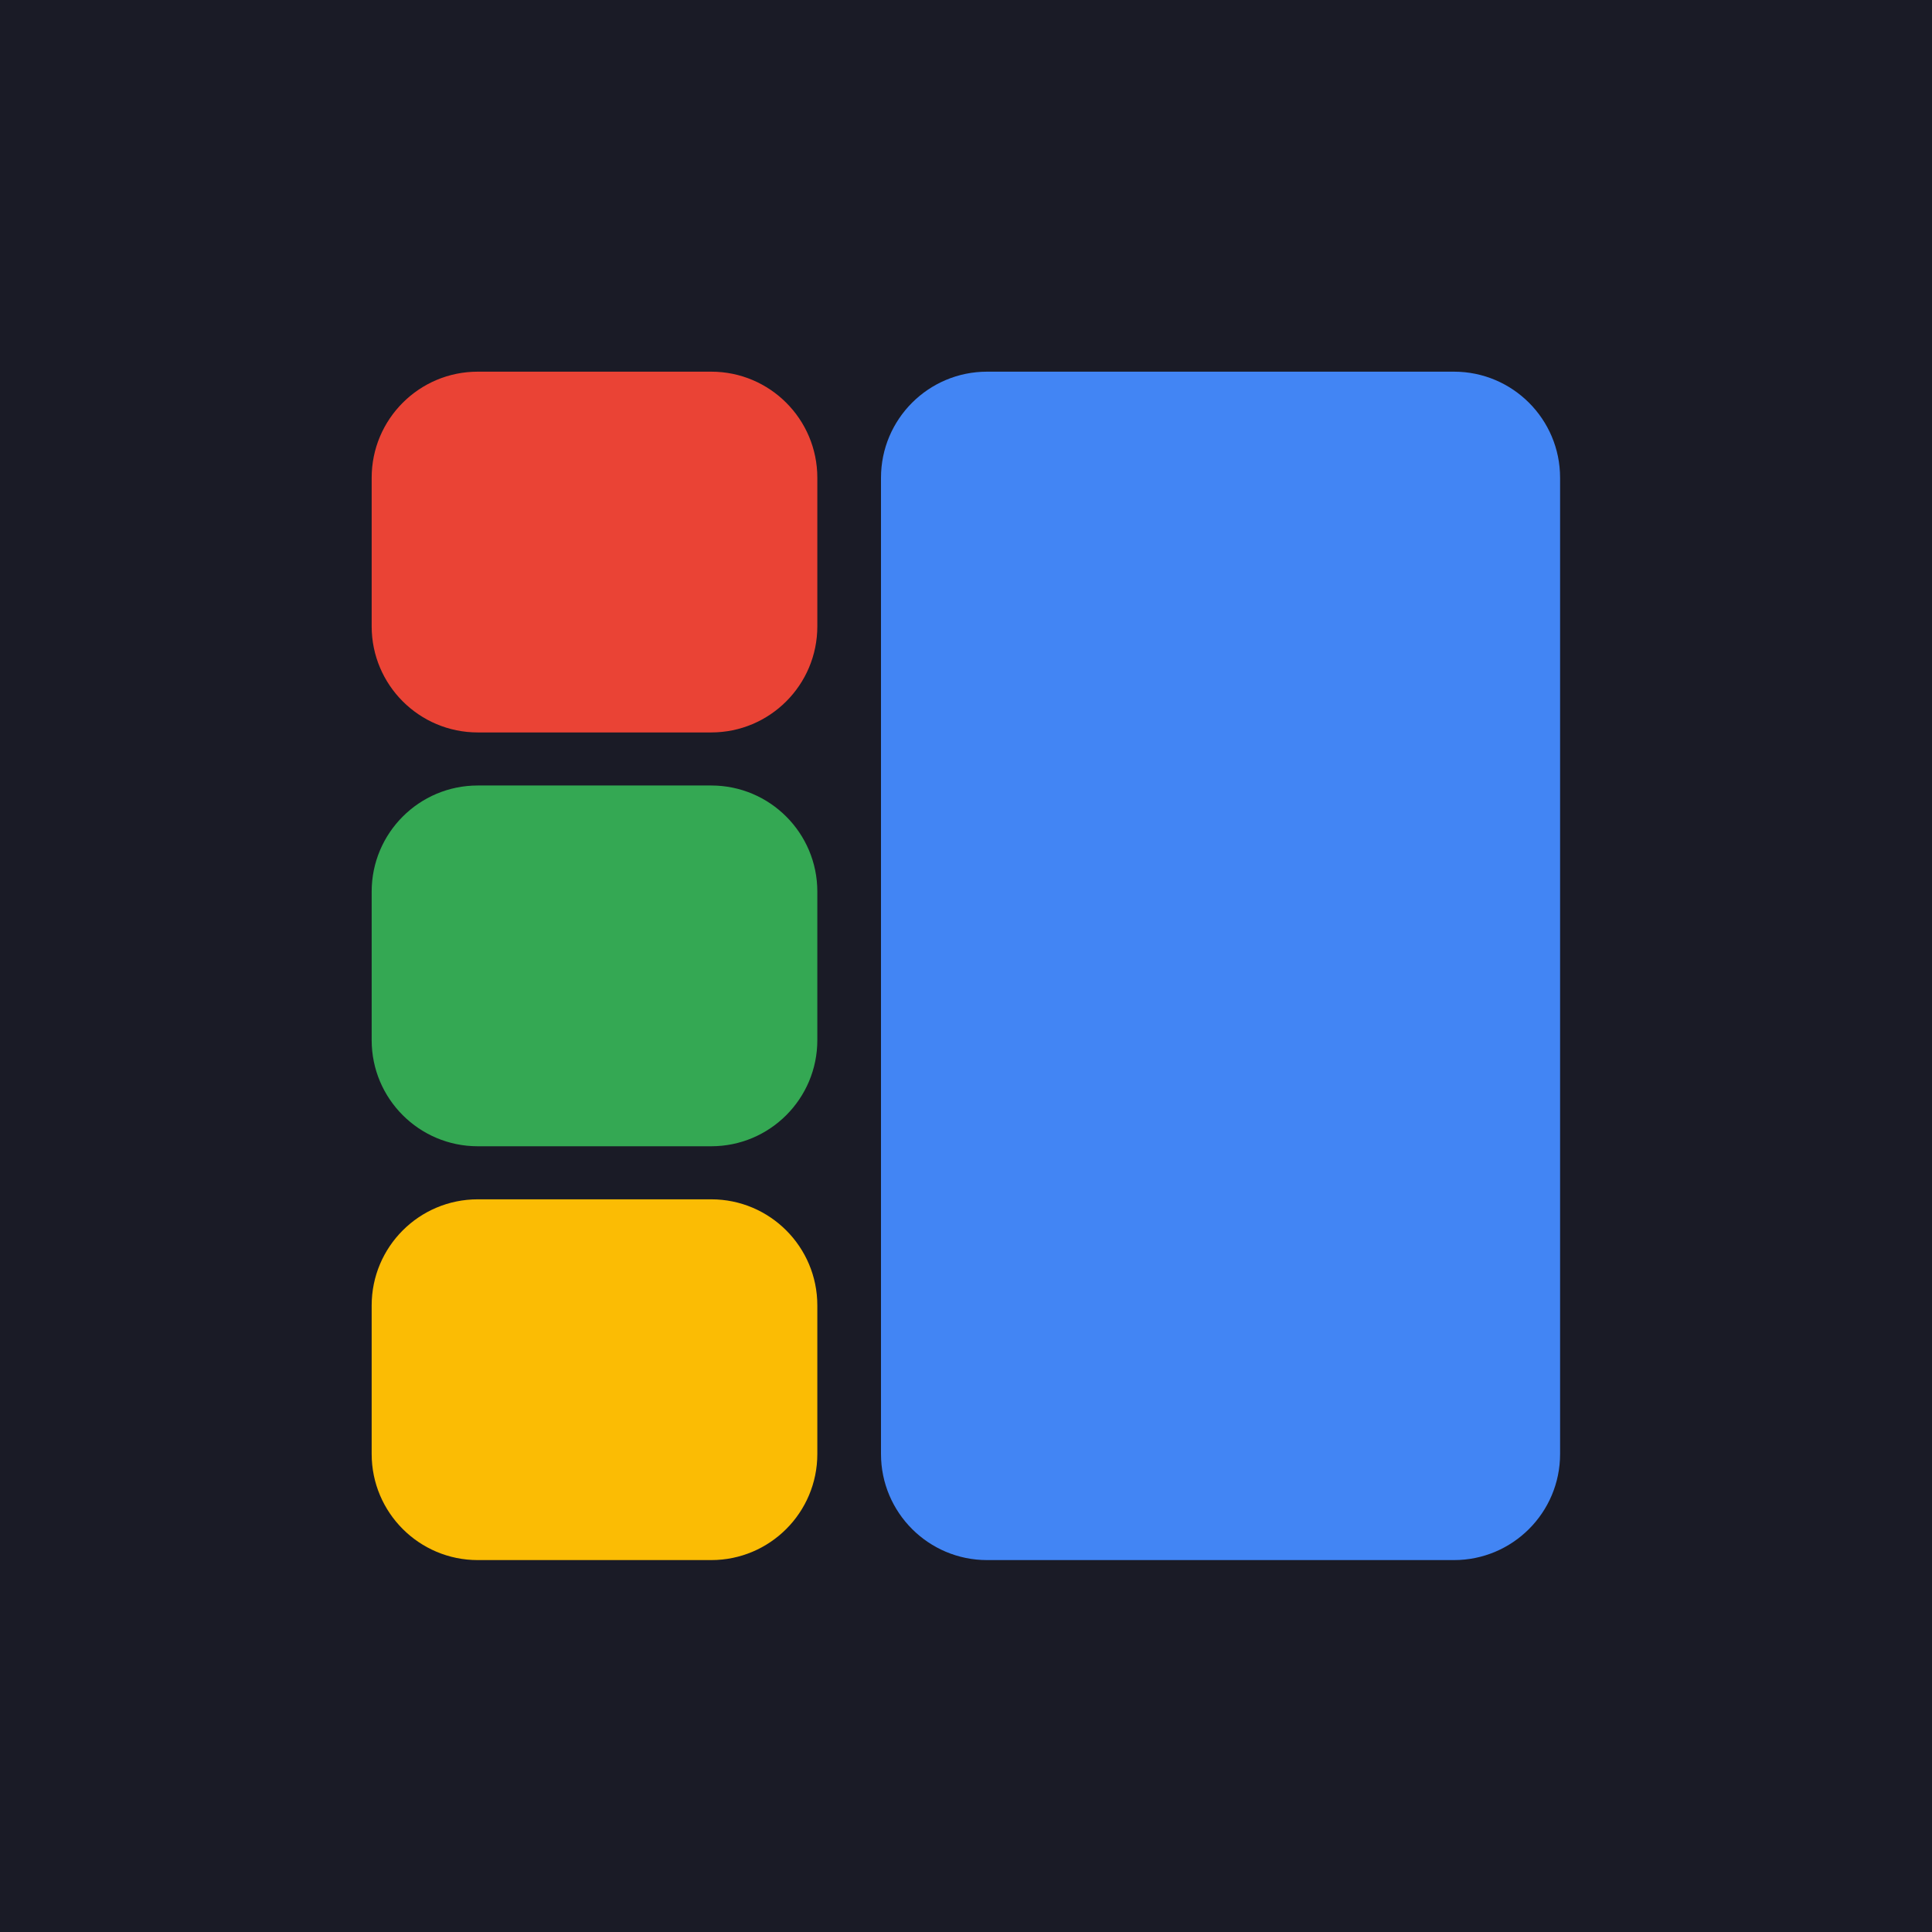
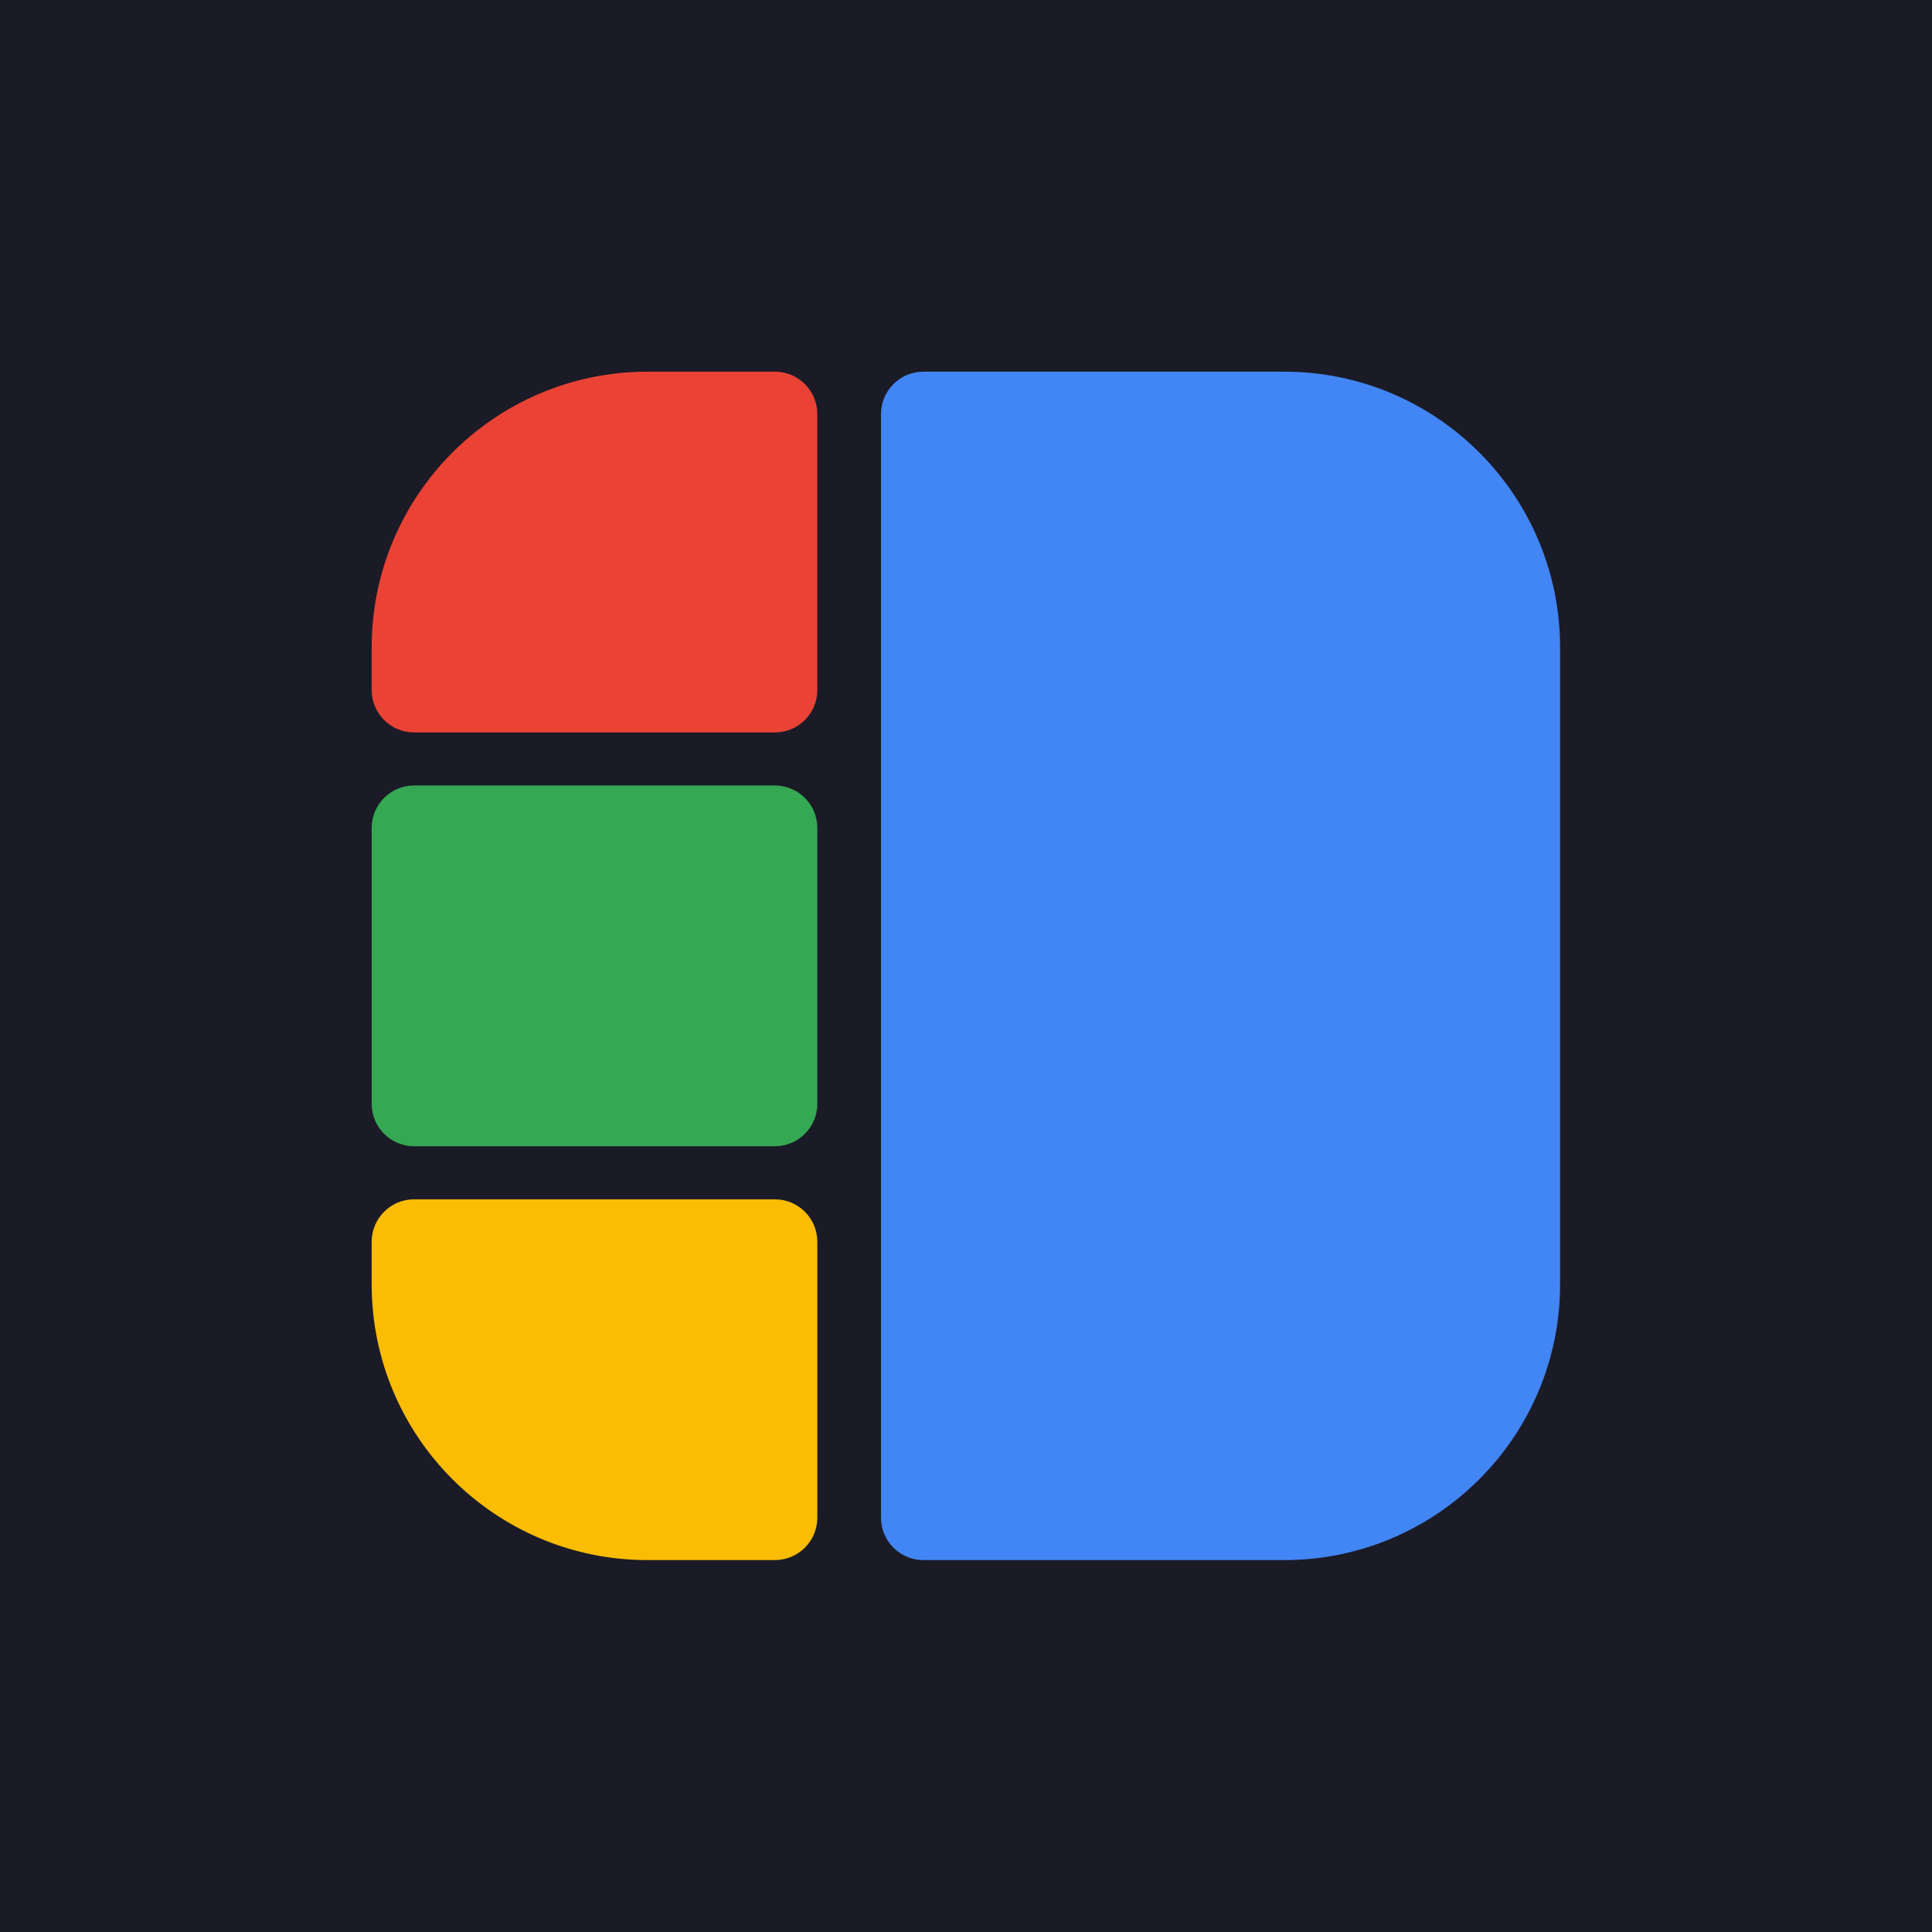
<svg xmlns="http://www.w3.org/2000/svg" width="180" height="180" viewBox="0 0 128 128">
  <rect width="128" height="128" fill="#1a1b26" />
  <g transform="translate(19 19) scale(0.703)">
-     <rect x="8" y="8" width="42" height="34" rx="10" fill="#EA4335" />
-     <rect x="8" y="47" width="42" height="34" rx="10" fill="#34A853" />
-     <rect x="8" y="86" width="42" height="34" rx="10" fill="#FBBC04" />
-     <rect x="56" y="8" width="64" height="112" rx="10" fill="#4285F4" />
+     <path d="M8 34 A26 26 0 0 1 34 8 H46 A4 4 0 0 1 50 12 V38 A4 4 0 0 1 46 42 H12 A4 4 0 0 1 8 38 Z" fill="#EA4335" />
+     <rect x="8" y="47" width="42" height="34" rx="4" fill="#34A853" />
+     <path d="M8 90 A4 4 0 0 1 12 86 H46 A4 4 0 0 1 50 90 V116 A4 4 0 0 1 46 120 H34 A26 26 0 0 1 8 94 Z" fill="#FBBC04" />
+     <path d="M56 12 A4 4 0 0 1 60 8 H94 A26 26 0 0 1 120 34 V94 A26 26 0 0 1 94 120 H60 A4 4 0 0 1 56 116 Z" fill="#4285F4" />
  </g>
</svg>
